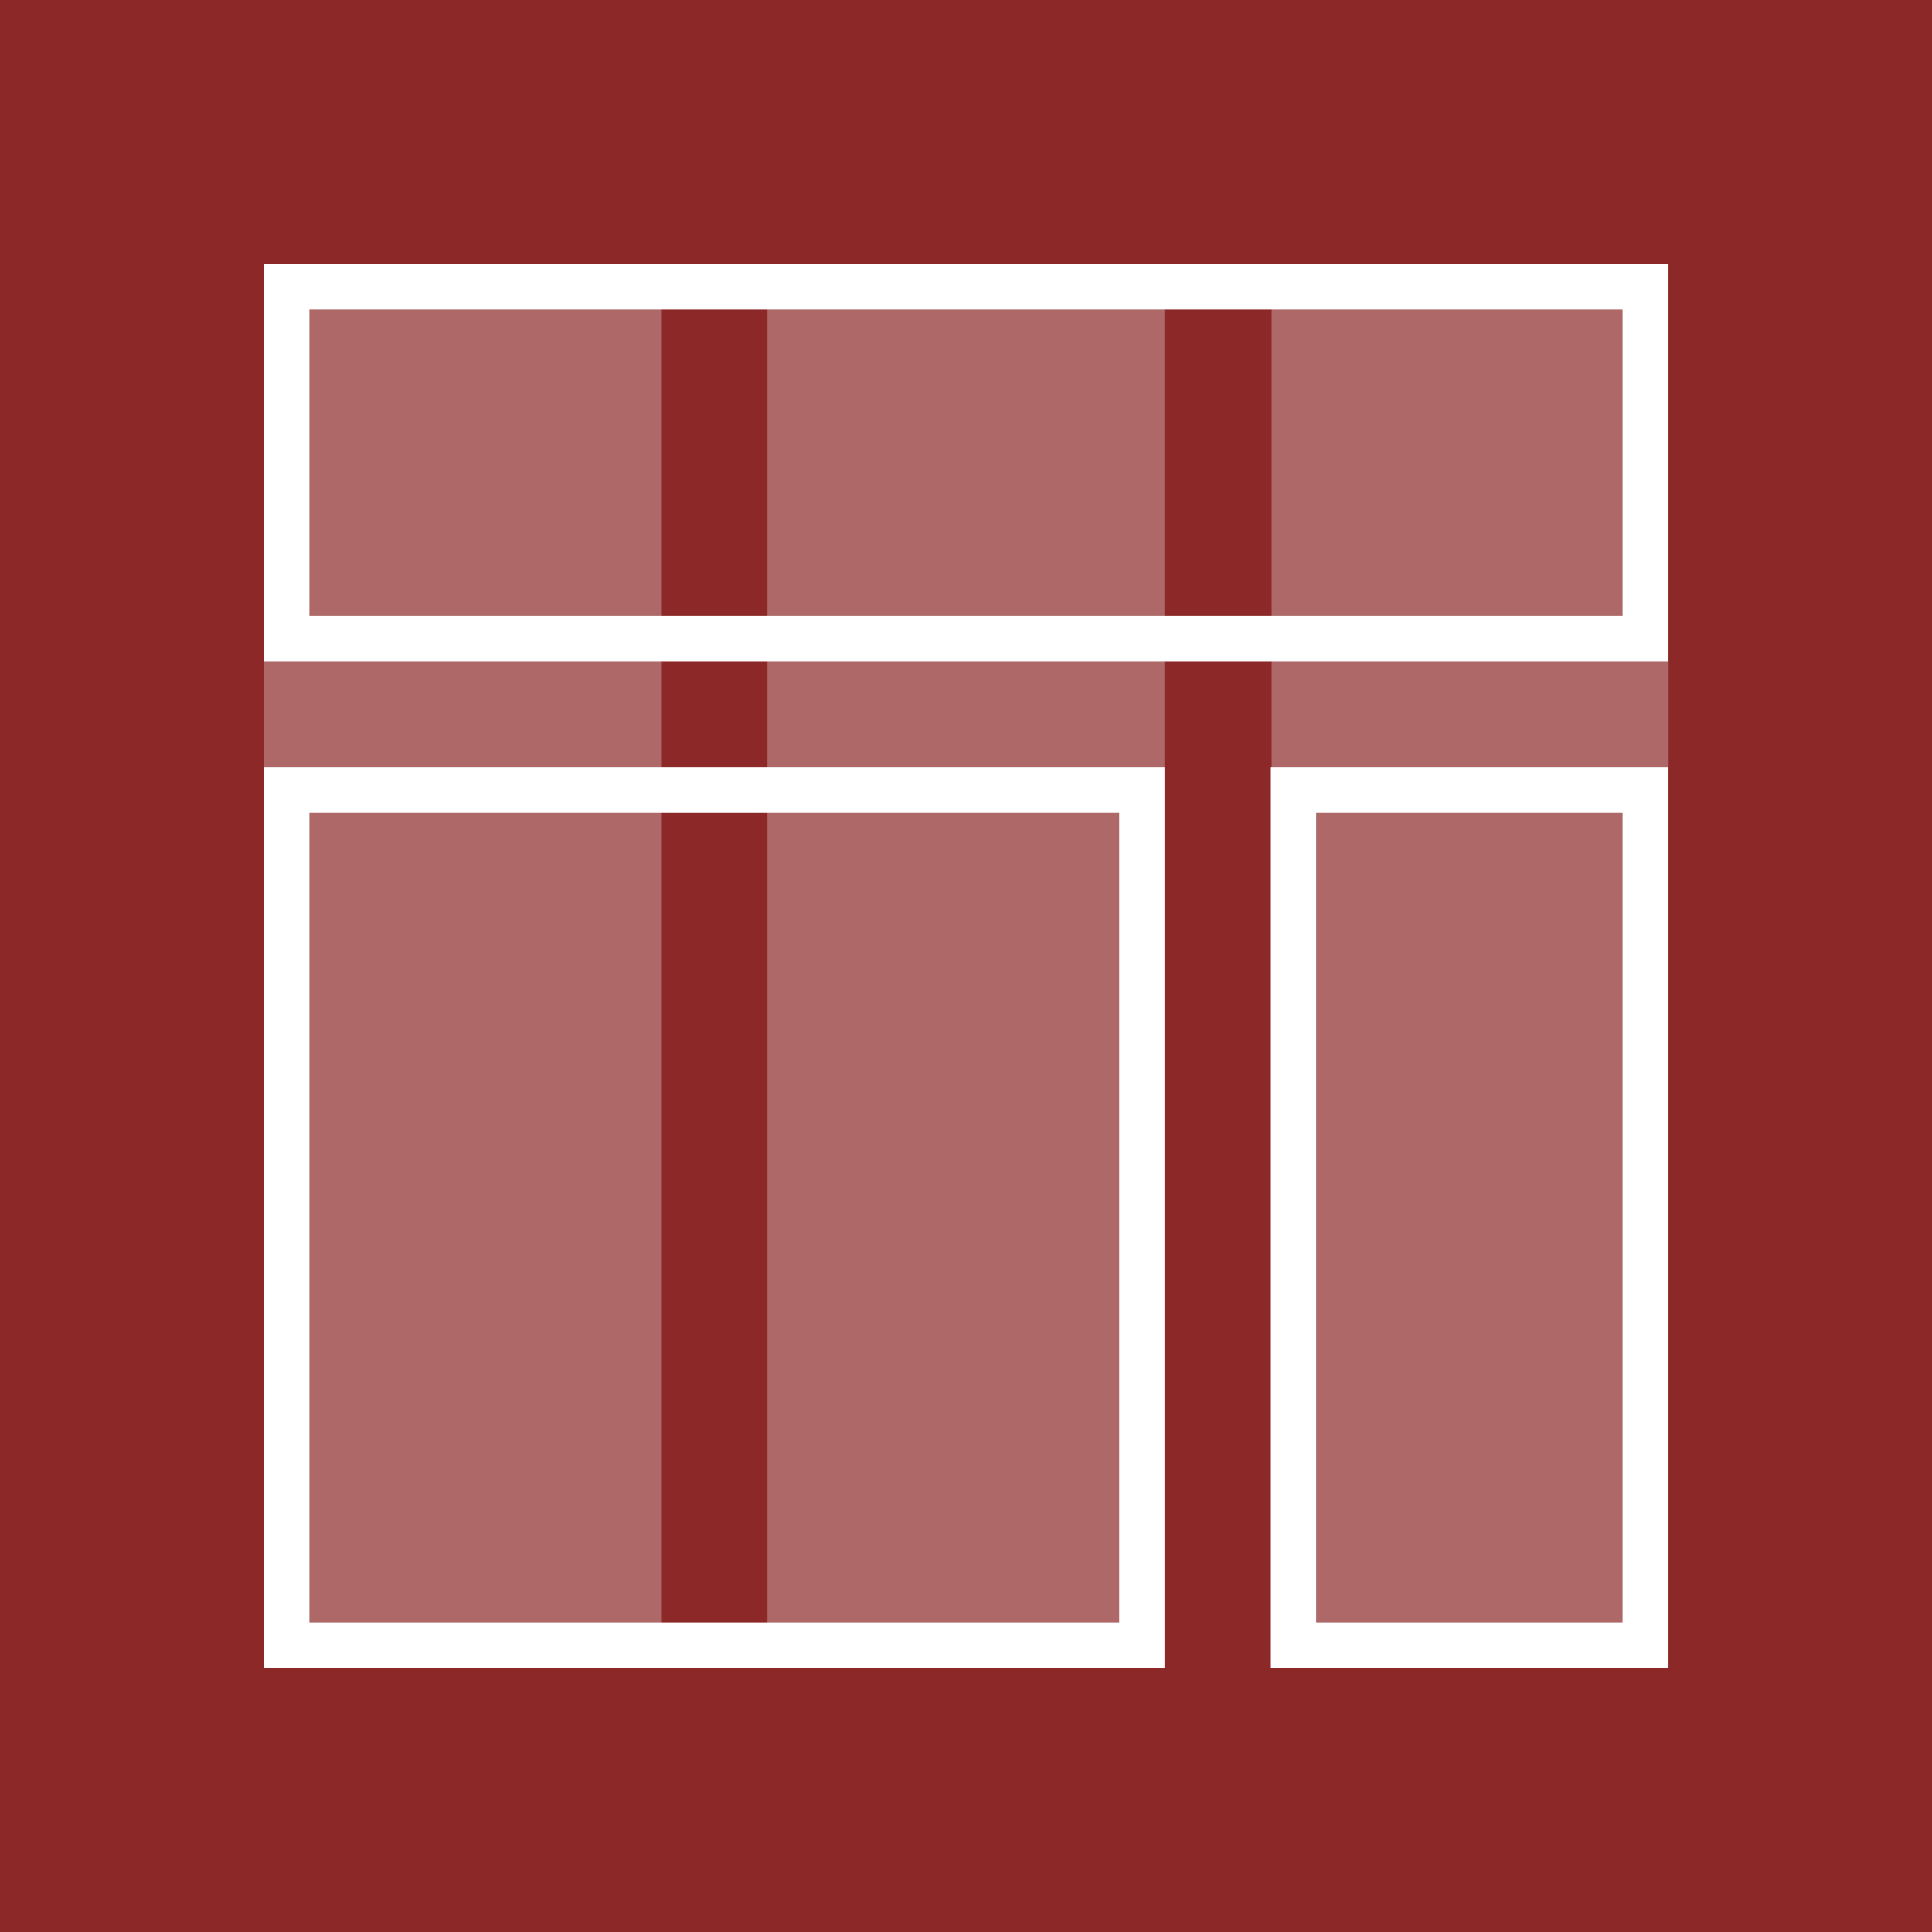
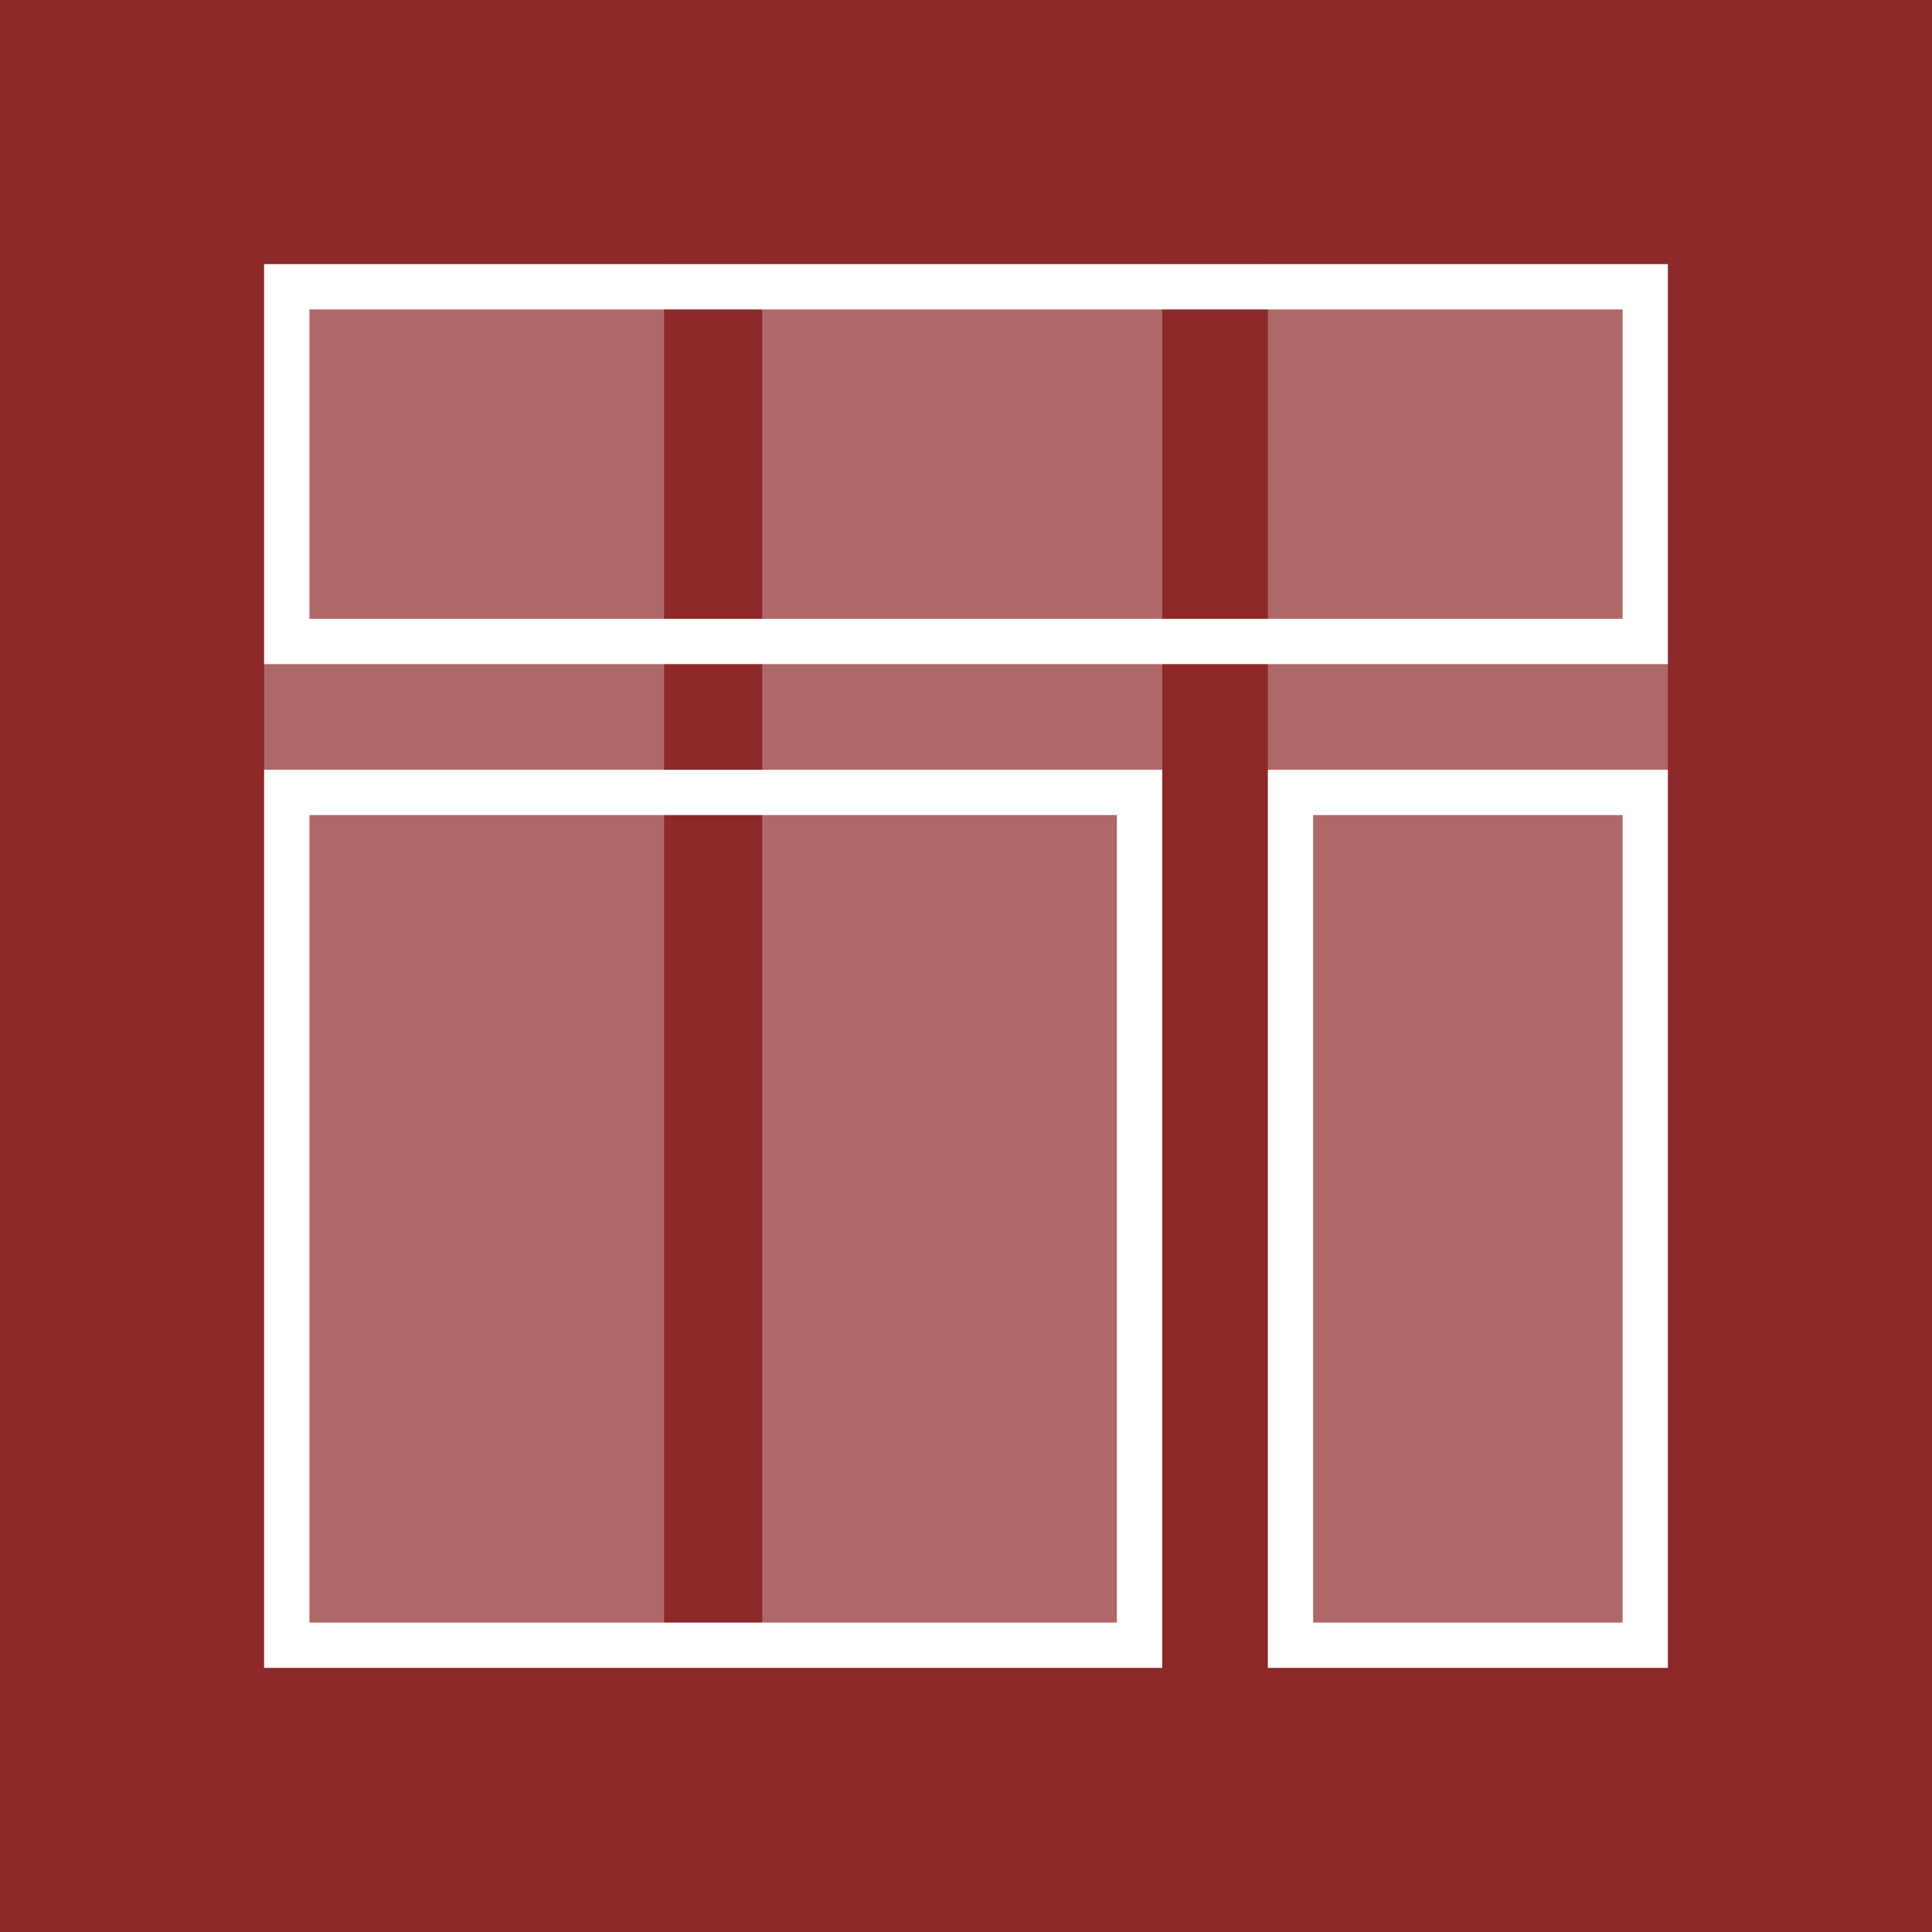
- <svg xmlns="http://www.w3.org/2000/svg" version="1.1" x="0px" y="0px" viewBox="0 0 256 256" style="enable-background:new 0 0 256 256;" xml:space="preserve">
-   <style type="text/css">
- 	.st0{fill:#8C2828;}
- 	.st1{opacity:0.3;}
- 	.st2{fill:#FFFFFF;}
- </style>
-   <rect class="st0" width="256" height="256" />
-   <g class="st1">
-     <rect x="101.7" y="35" class="st2" width="52.6" height="186" />
-     <rect x="35" y="35" class="st2" width="52.6" height="186" />
-     <rect x="168.5" y="35" class="st2" width="52.6" height="186" />
+ <svg xmlns="http://www.w3.org/2000/svg" viewBox="0 0 256 256" fill="#fff">
+   <path fill="#8c2828" d="M0 0h256v256H0z" />
+   <g opacity=".3">
+     <path d="M35 35h53v186h-53z" />
+     <path d="M101 35h53v186h-53z" />
+     <path d="M168 35h53v186h-53z" />
  </g>
-   <path class="st2" d="M215,41v40.6H41V41H215 M221,35H35v52.6h186V35L221,35z" />
-   <path class="st2" d="M148.3,107.7V215H41V107.7H148.3 M154.3,101.7H35V221h119.3V101.7L154.3,101.7z" />
-   <path class="st2" d="M215,107.7V215h-40.6V107.7H215 M221,101.7h-52.6V221H221V101.7L221,101.7z" />
+   <path d="M215 82H41V41h174Zm6-47H35v53h186z" />
+   <path d="M148 215H41V108h107zm6-113H35v119h119z" />
+   <path d="M215 215h-41V108h41Zm6-113h-53v119h53Z" />
</svg>
